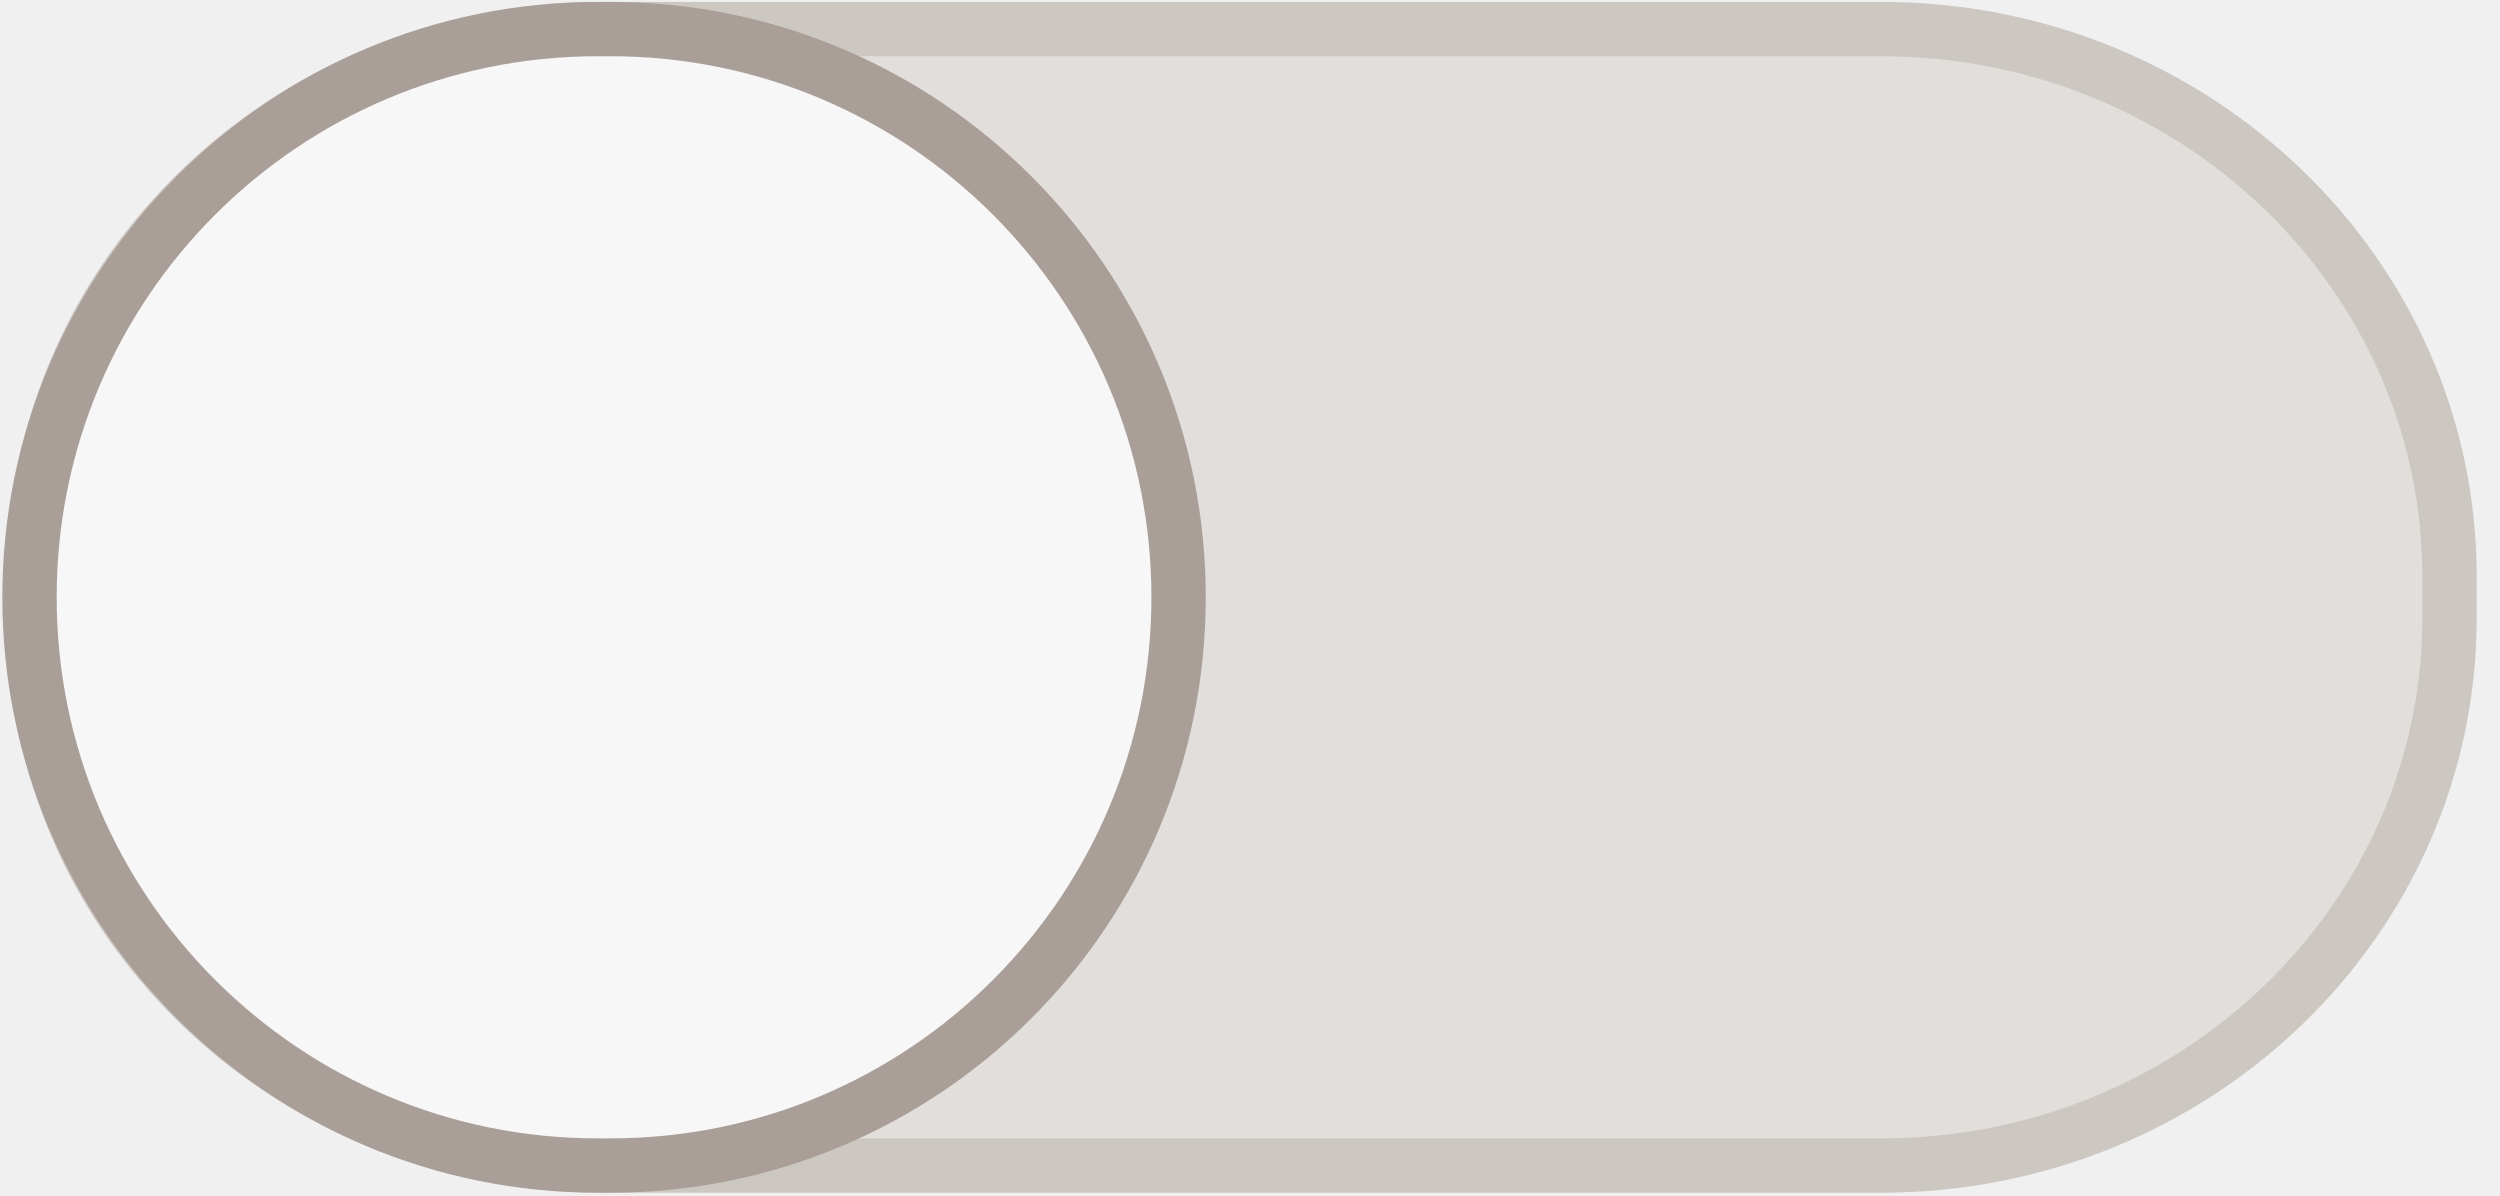
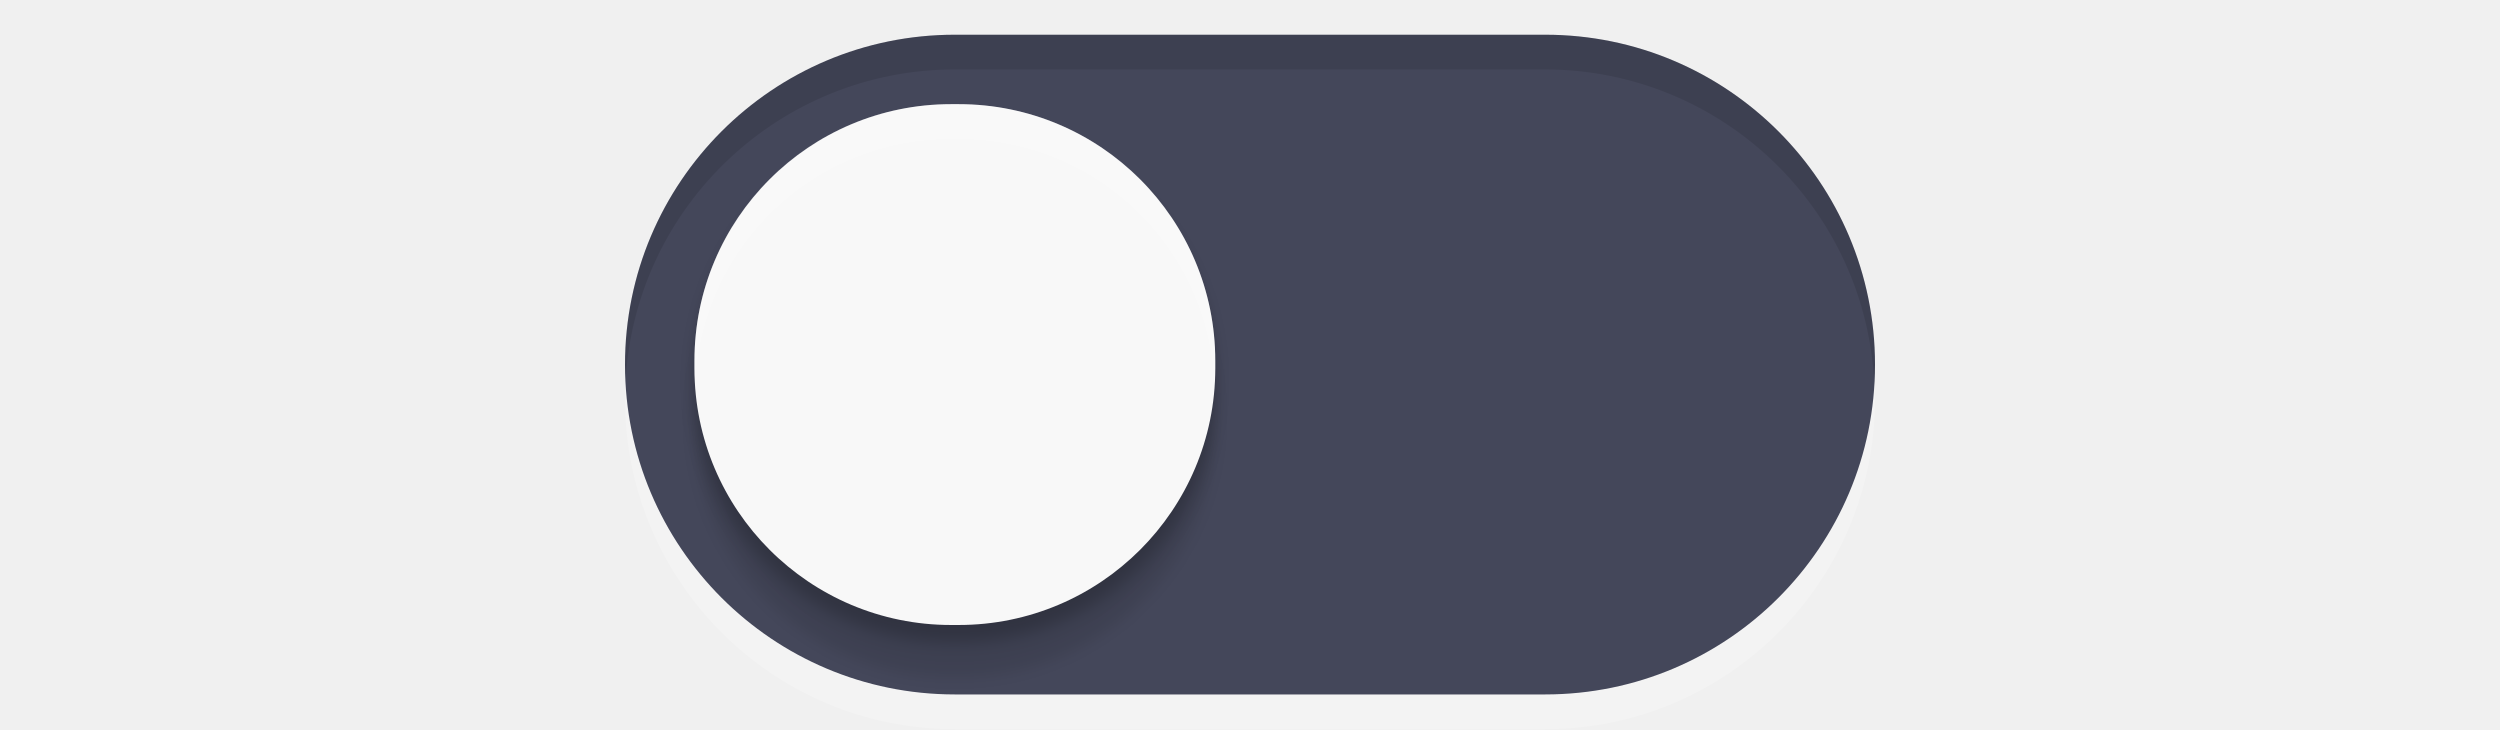
- <svg xmlns="http://www.w3.org/2000/svg" width="46" height="22">
-   <g transform="translate(0 -291.18)">
-     <rect style="marker:none;font-variant-east_asian:normal" width="44.446" height="20.911" x=".625" y="291.715" rx="10.455" ry="10.073" fill="#e1dedb" stroke="#cdc7c2" stroke-linecap="round" stroke-linejoin="round" />
-     <rect ry="10.455" rx="10.455" y="291.715" x=".543" height="20.911" width="21.143" style="marker:none;font-variant-east_asian:normal" fill="#f8f7f7" stroke="#aa9f98" stroke-linecap="round" stroke-linejoin="round" />
-     <g transform="matrix(.97148 0 0 1 1658.914 -2552.91)" stroke-width="1.015" stroke-linecap="round" stroke-linejoin="round">
-       <rect ry="13.17" rx="13.556" y="1234.681" x="-1242.732" height="26" width="49.409" style="marker:none" fill="#e1dedb" stroke="#cdc7c2" />
-       <rect style="marker:none" width="26.763" height="26" x="-1242.732" y="1234.769" rx="13.511" ry="13.126" fill="#f8f7f7" stroke="#aa9f98" />
-     </g>
-     <g transform="matrix(.97148 0 0 1 1658.914 -2512.91)" stroke-width="1.015" stroke="#2b73cc">
-       <rect style="marker:none" width="49.409" height="26" x="-1242.732" y="1234.681" rx="13.556" ry="13.17" fill="#3081e3" />
-       <rect ry="13.126" rx="13.511" y="1234.769" x="-1220.086" height="26" width="26.763" style="marker:none" fill="#f8f7f7" stroke-linecap="round" stroke-linejoin="round" />
-     </g>
+ <svg xmlns="http://www.w3.org/2000/svg" xmlns:xlink="http://www.w3.org/1999/xlink" width="72" height="21" id="svg2857" version="1.1">
+   <defs id="defs2859">
+     <linearGradient id="linearGradient3864">
+       <stop style="stop-color:#a248af;stop-opacity:1;" offset="0" id="stop3866" />
+       <stop style="stop-color:#a86ab1;stop-opacity:1;" offset="1" id="stop3868" />
+     </linearGradient>
+     <clipPath clipPathUnits="userSpaceOnUse" id="clipPath3860">
+       <rect style="opacity:0.7;color:#000000;fill:#000000;fill-opacity:1;fill-rule:nonzero;stroke:none;stroke-width:2;marker:none;visibility:visible;display:inline;overflow:visible;enable-background:new" id="rect3862" width="72" height="21" x="0" y="0" ry="10.5" />
+     </clipPath>
+     <linearGradient xlink:href="#linearGradient3864" id="linearGradient3870" x1="464.643" y1="783.362" x2="464.643" y2="803.362" gradientUnits="userSpaceOnUse" gradientTransform="translate(-444.6429,-782.3622)" />
+     <linearGradient xlink:href="#linearGradient3864" id="linearGradient3789" gradientUnits="userSpaceOnUse" gradientTransform="translate(-444.6429,-782.3622)" x1="464.643" y1="783.362" x2="464.643" y2="803.362" />
+     <linearGradient xlink:href="#linearGradient3864" id="linearGradient3808" gradientUnits="userSpaceOnUse" gradientTransform="translate(-444.6429,-782.3622)" x1="464.643" y1="783.362" x2="464.643" y2="803.362" />
+     <filter style="color-interpolation-filters:sRGB" id="filter930" x="-0.036" width="1.072" y="-0.036" height="1.072">
+       <feGaussianBlur stdDeviation="0.225" id="feGaussianBlur932" />
+     </filter>
+   </defs>
+   <g id="layer1" transform="translate(-444.6429,-782.3622)">
+     <path style="fill:#ffffff;fill-opacity:0.2" d="M 18.02 10.914 A 9.5 9.5 0 0 0 18 11.5 A 9.5 9.5 0 0 0 27.5 21 L 35 21 L 37 21 L 44.5 21 A 9.5 9.5 0 0 0 54 11.5 A 9.5 9.5 0 0 0 53.98 11.086 A 9.5 9.5 0 0 1 44.5 20 L 37 20 L 35 20 L 27.5 20 A 9.5 9.5 0 0 1 18.02 10.914 z " transform="translate(444.6429,782.3622)" id="path900" />
+     <path style="fill:#44475a;fill-opacity:1" d="m 472.143,783.362 a 9.5,9.5 0 0 0 -9.5,9.5 9.5,9.5 0 0 0 9.5,9.5 h 7.5 2 7.5 a 9.5,9.5 0 0 0 9.5,-9.5 9.5,9.5 0 0 0 -9.5,-9.5 h -7.5 -2 z" id="path872" />
+     <rect style="color:#000000;display:inline;overflow:visible;visibility:visible;opacity:1;fill:#000000;fill-opacity:0.1;fill-rule:nonzero;stroke:none;stroke-width:1.765;stroke-opacity:1;marker:none;filter:url(#filter930);enable-background:new" id="rect934" width="15" height="15" x="464.643" y="786.862" ry="7.392" />
+     <rect ry="7.392" y="785.862" x="464.643" height="15" width="15" id="rect912" style="color:#000000;display:inline;overflow:visible;visibility:visible;opacity:1;fill:#000000;fill-opacity:0.2;fill-rule:nonzero;stroke:none;stroke-width:1.765;stroke-opacity:1;marker:none;filter:url(#filter930);enable-background:new" />
+     <rect style="color:#000000;display:inline;overflow:visible;visibility:visible;opacity:1;fill:#f8f8f8;fill-opacity:1;fill-rule:nonzero;stroke:none;stroke-width:1.765;stroke-opacity:1;marker:none;enable-background:new" id="rect3872" width="15" height="15" x="464.643" y="785.362" ry="7.392" />
+     <path style="fill:#000000;fill-opacity:0.1" d="M 27.5 1 A 9.5 9.5 0 0 0 18 10.5 A 9.5 9.5 0 0 0 18.02 10.914 A 9.5 9.5 0 0 1 27.5 2 L 35 2 L 37 2 L 44.5 2 A 9.5 9.5 0 0 1 53.98 11.086 A 9.5 9.5 0 0 0 54 10.5 A 9.5 9.5 0 0 0 44.5 1 L 37 1 L 35 1 L 27.5 1 z " transform="translate(444.6429,782.3622)" id="path902" />
+     <path style="color:#000000;display:inline;overflow:visible;visibility:visible;opacity:1;fill:#ffffff;fill-opacity:0.2;fill-rule:nonzero;stroke:none;stroke-width:1.765;stroke-opacity:1;marker:none;enable-background:new" d="m 472.035,785.362 c -4.095,0 -7.393,3.297 -7.393,7.393 v 0.215 c 0,0.133 0.013,0.262 0.019,0.393 0.204,-3.91 3.41,-7 7.373,-7 h 0.215 c 3.963,0 7.169,3.09 7.373,7 0.007,-0.131 0.019,-0.26 0.019,-0.393 v -0.215 c 0,-4.095 -3.297,-7.393 -7.393,-7.393 z" id="rect936" />
  </g>
</svg>
